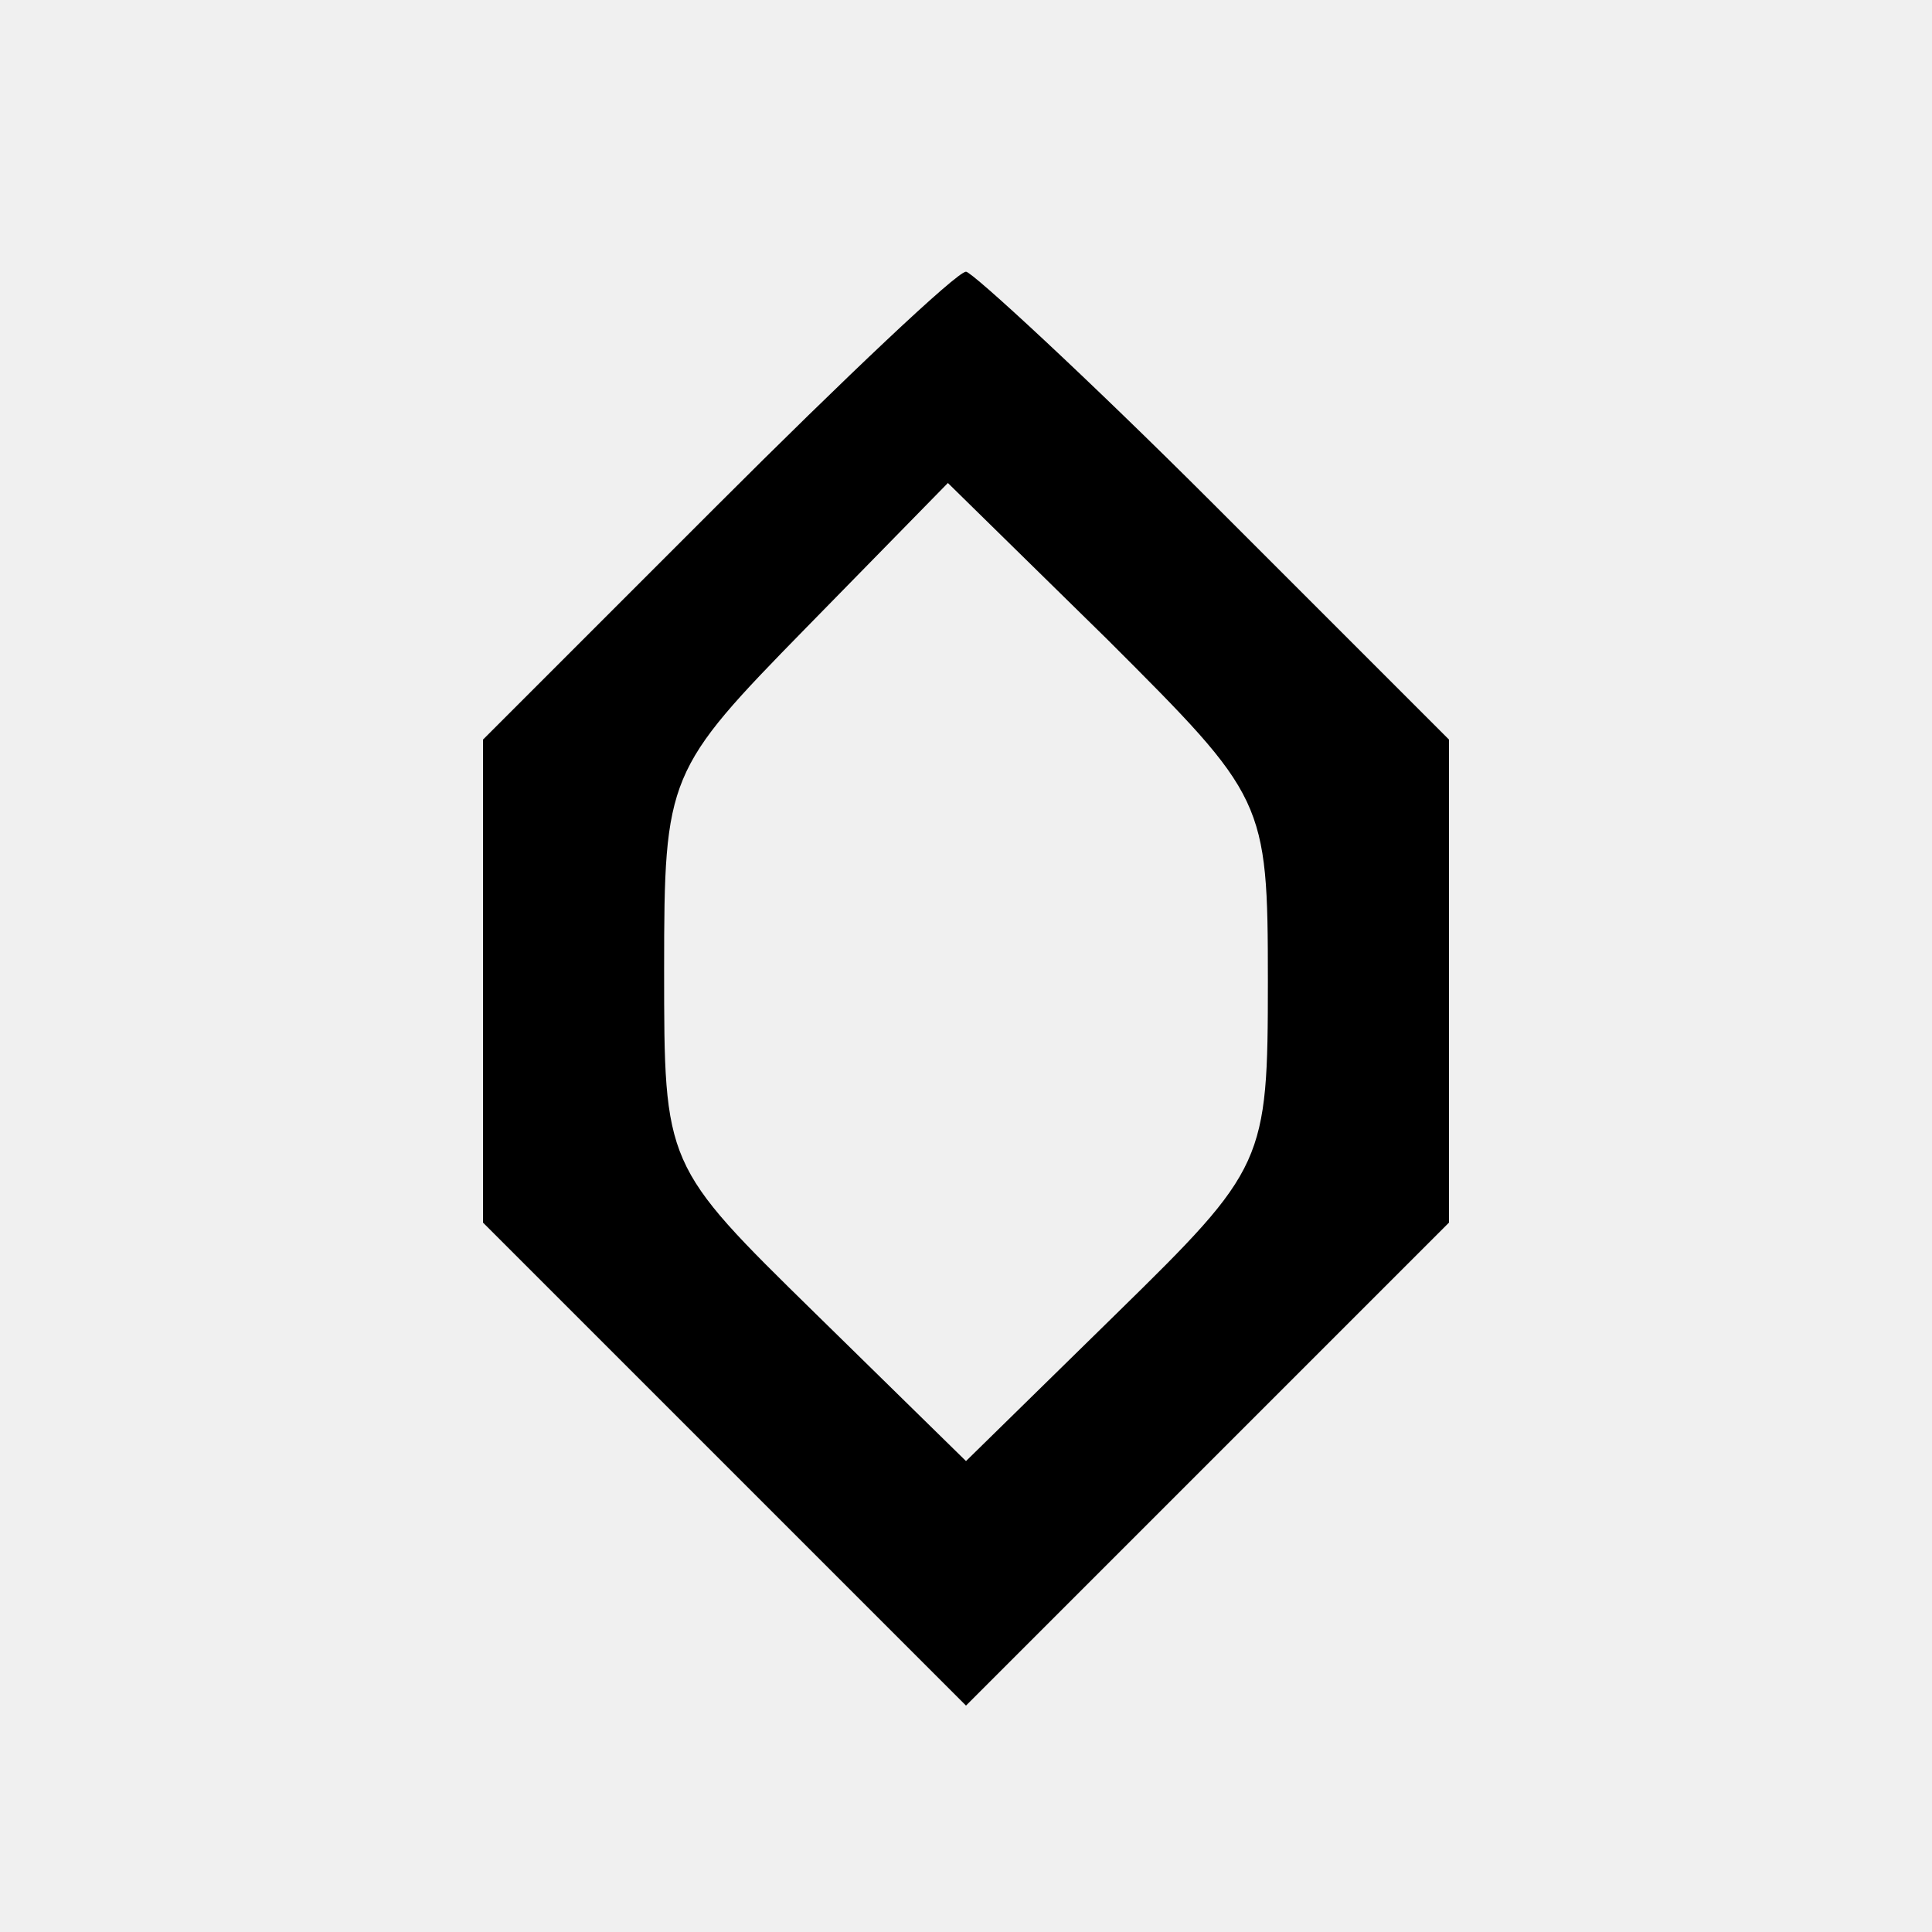
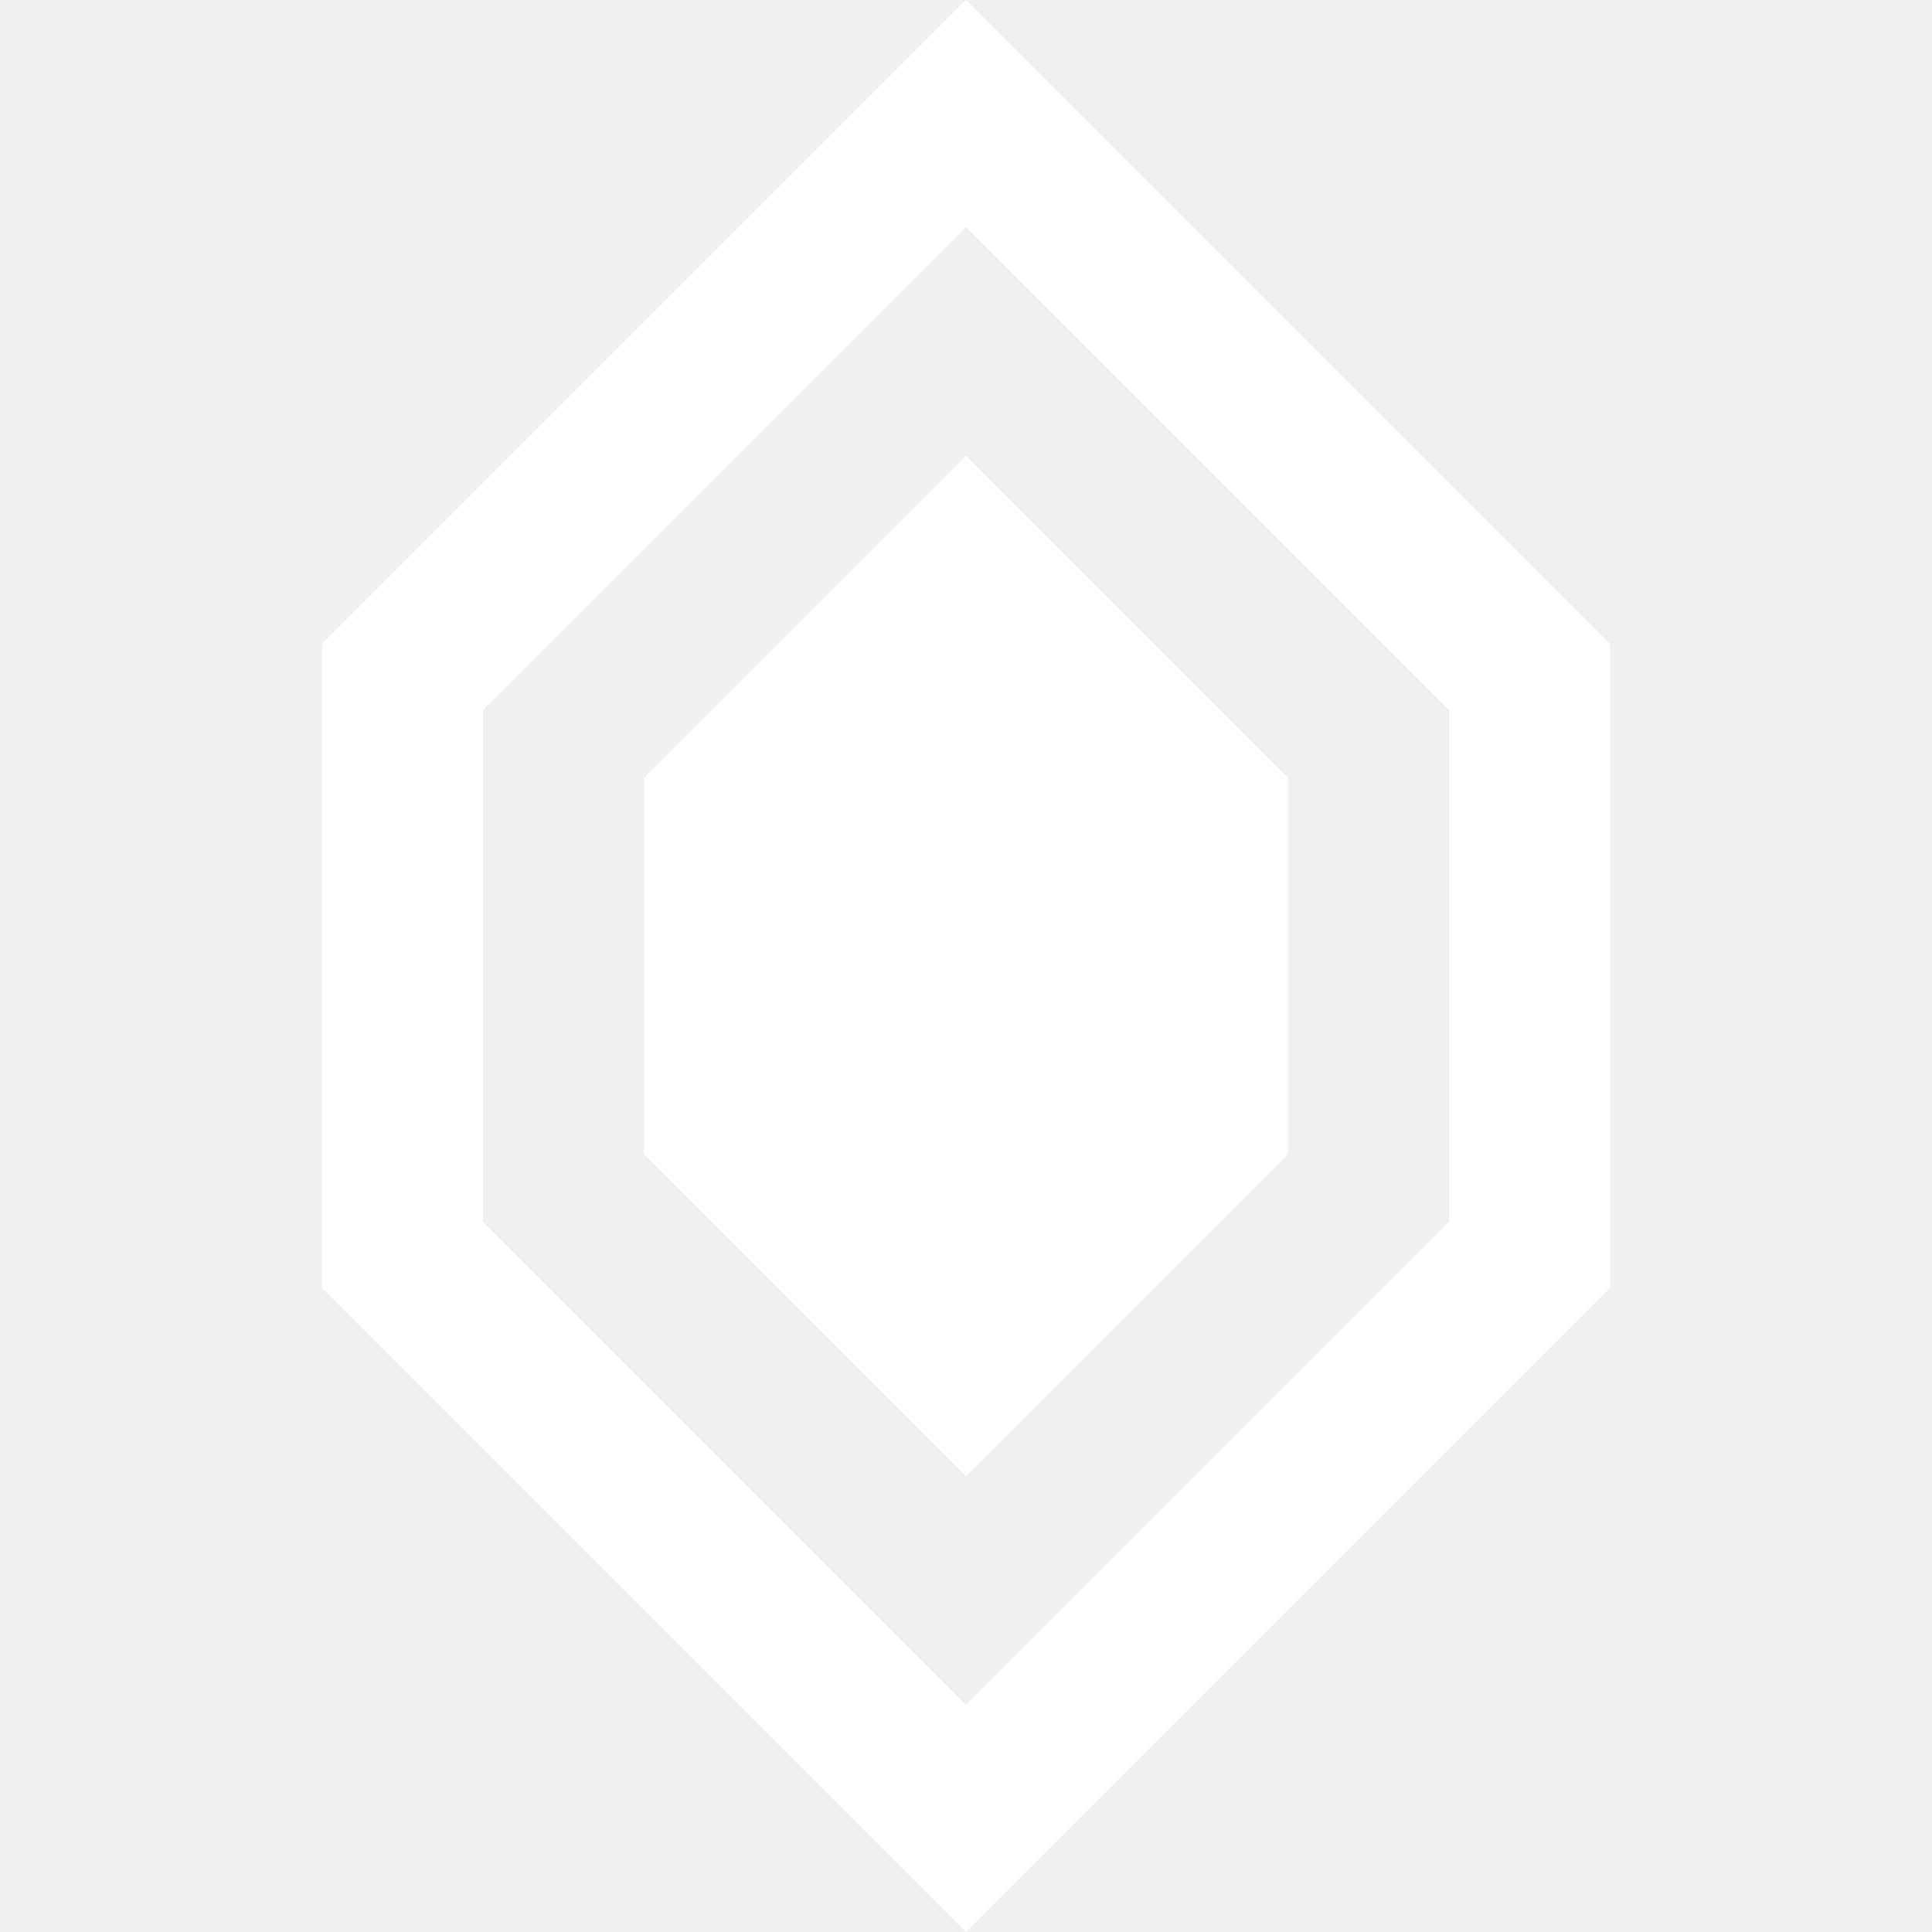
- <svg xmlns="http://www.w3.org/2000/svg" version="1.0" width="64pt" height="64pt" viewBox="0 0 64 64" preserveAspectRatio="xMidYMid meet">
-   <g transform="translate(0,64) scale(0.1,-0.1)" fill="#000000" stroke="none">
-     <path d="M237 472 l-77 -77 0 -80 0 -80 80 -80 80 -80 80 80 80 80 0 80 0 80 -78 78 c-42 42 -80 77 -82 77 -3 0 -40 -35 -83 -78z m183 -157 c0 -60 -1 -62 -50 -110 l-50 -49 -50 49 c-50 49 -50 49 -50 114 0 64 1 66 47 113 l47 48 53 -52 c52 -52 53 -53 53 -113z" />
-   </g>
+ <svg xmlns="http://www.w3.org/2000/svg" fill="#FFFFFF" height="24" width="24" viewBox="0 0 8 12">
+   <path d="M4 0L0 4V8L4 12L8 8V4L4 0ZM7 7.59L4 10.59L1 7.59V4.41L4 1.41L7 4.41V7.59Z" />
+   <path d="M2 4.83V7.17L4 9.17L6 7.17V4.83L4 2.83L2 4.83Z" />
</svg>
